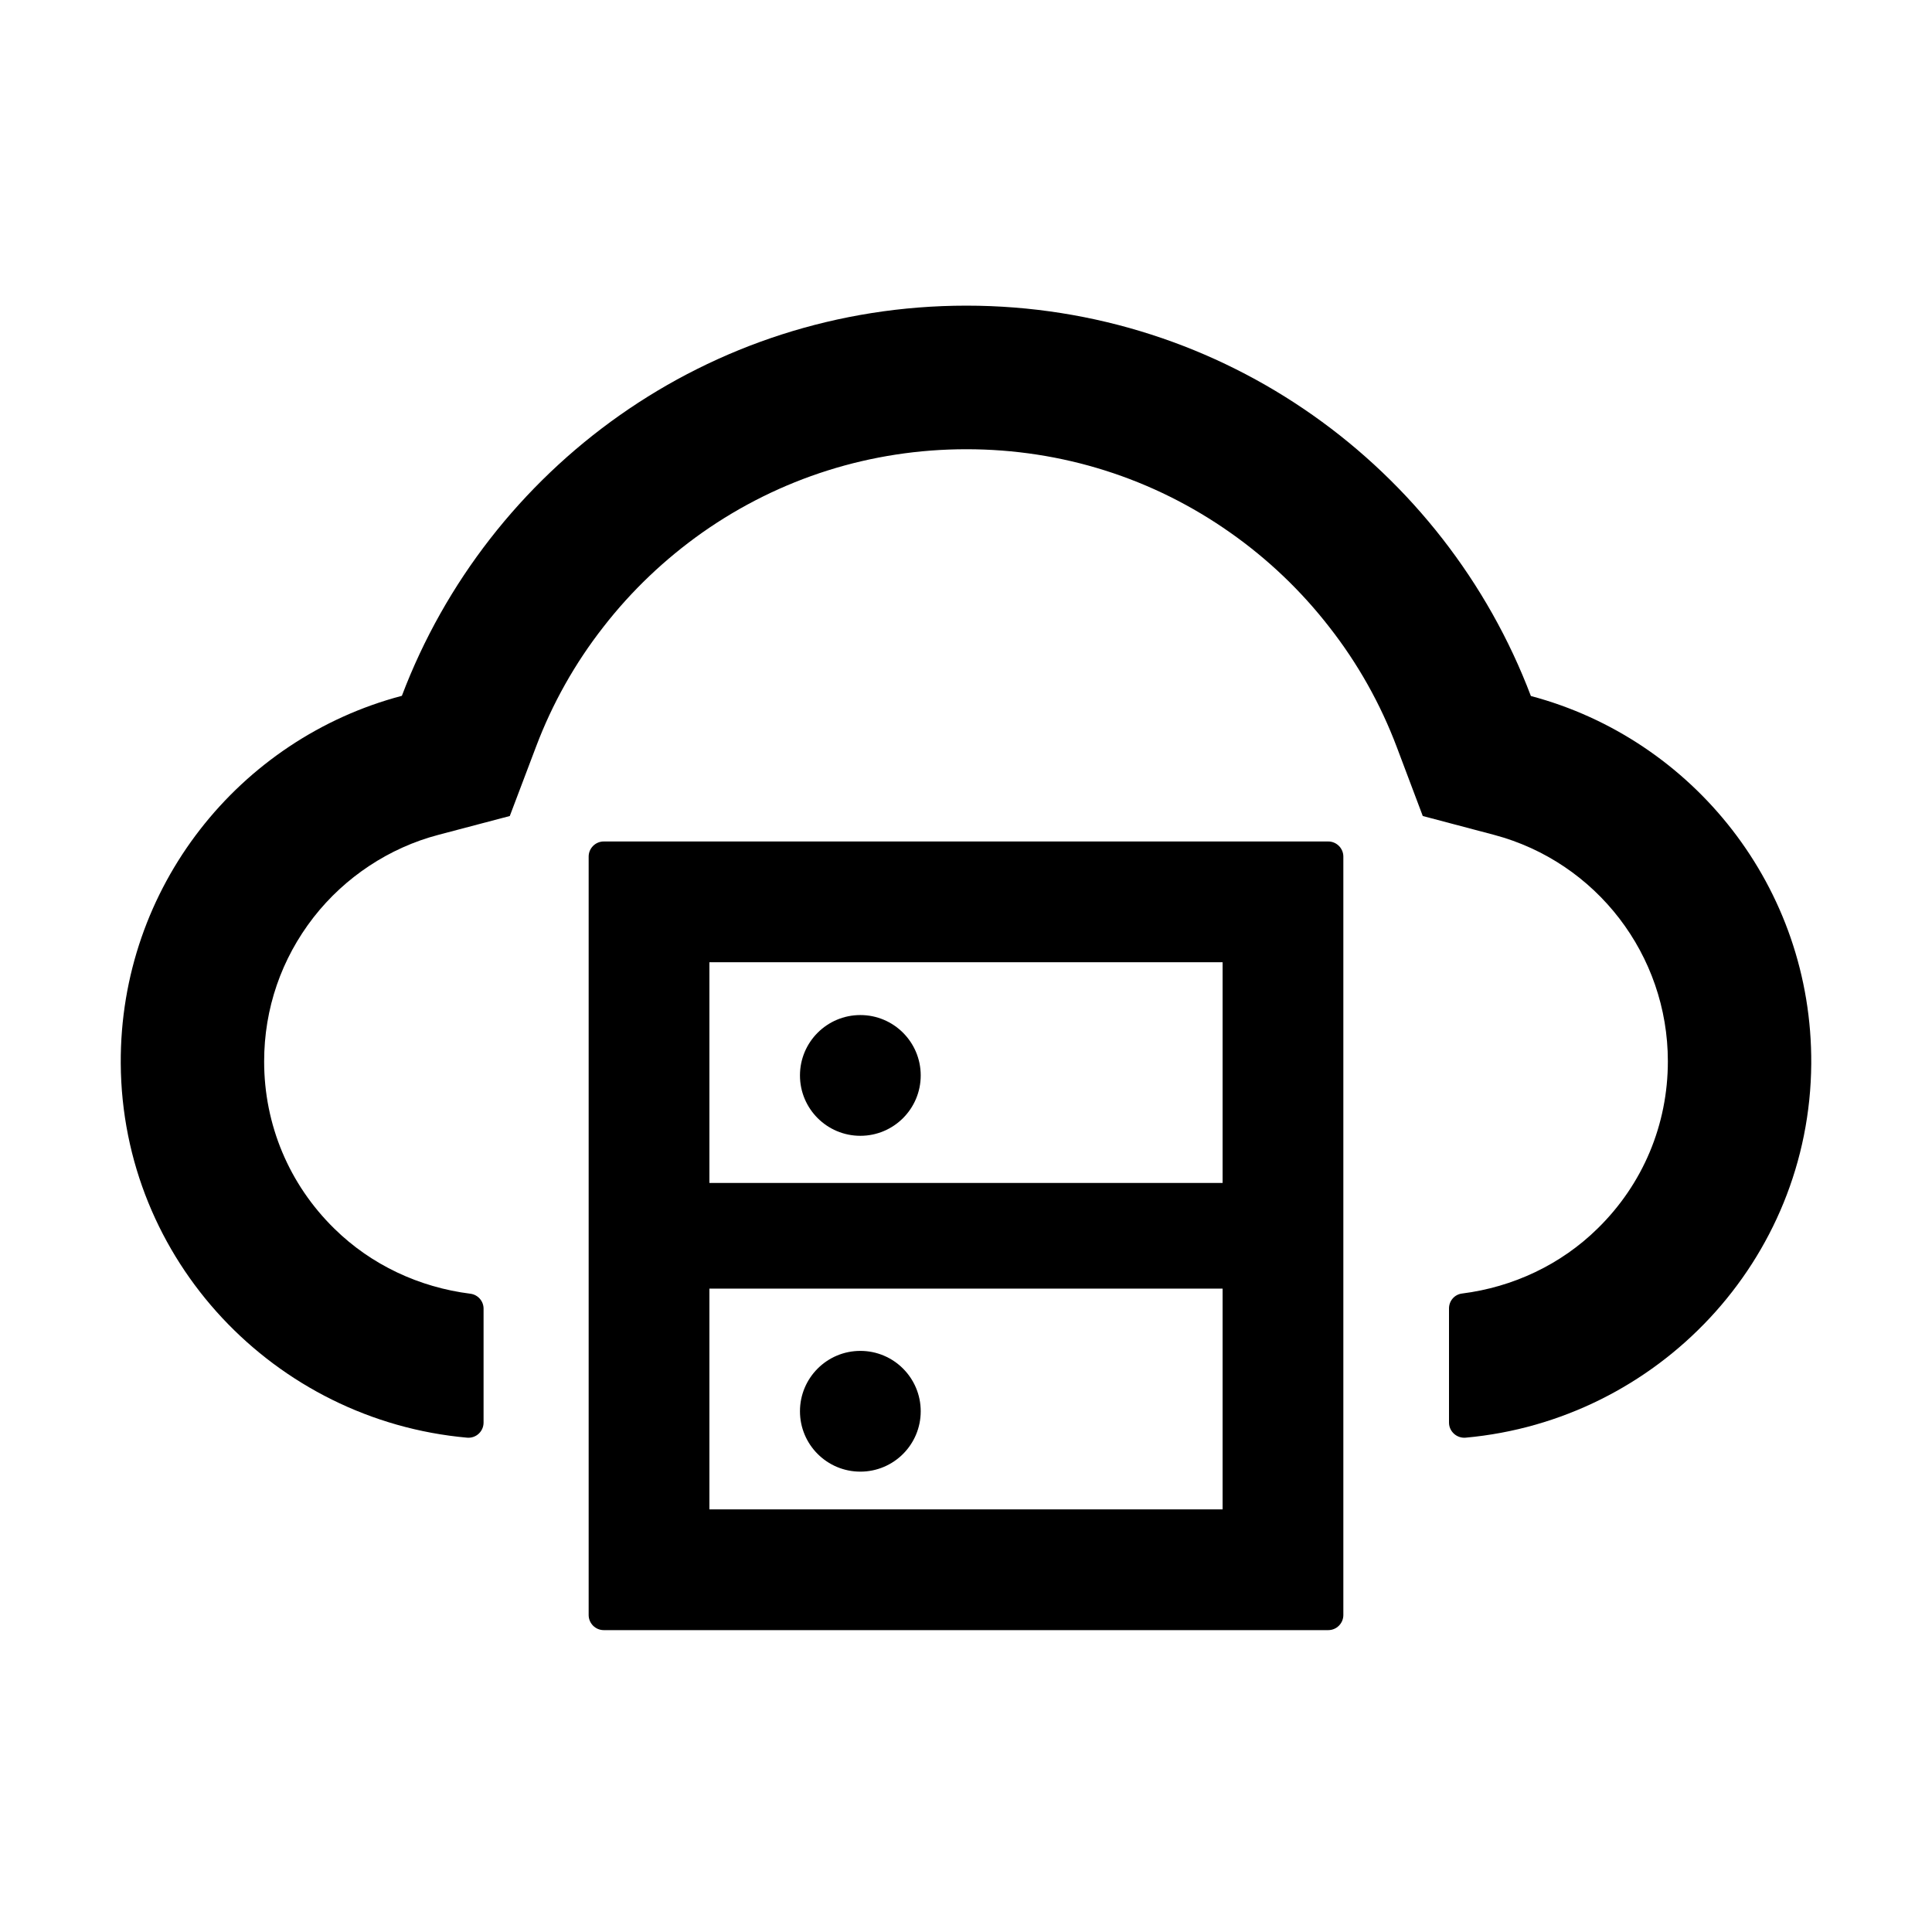
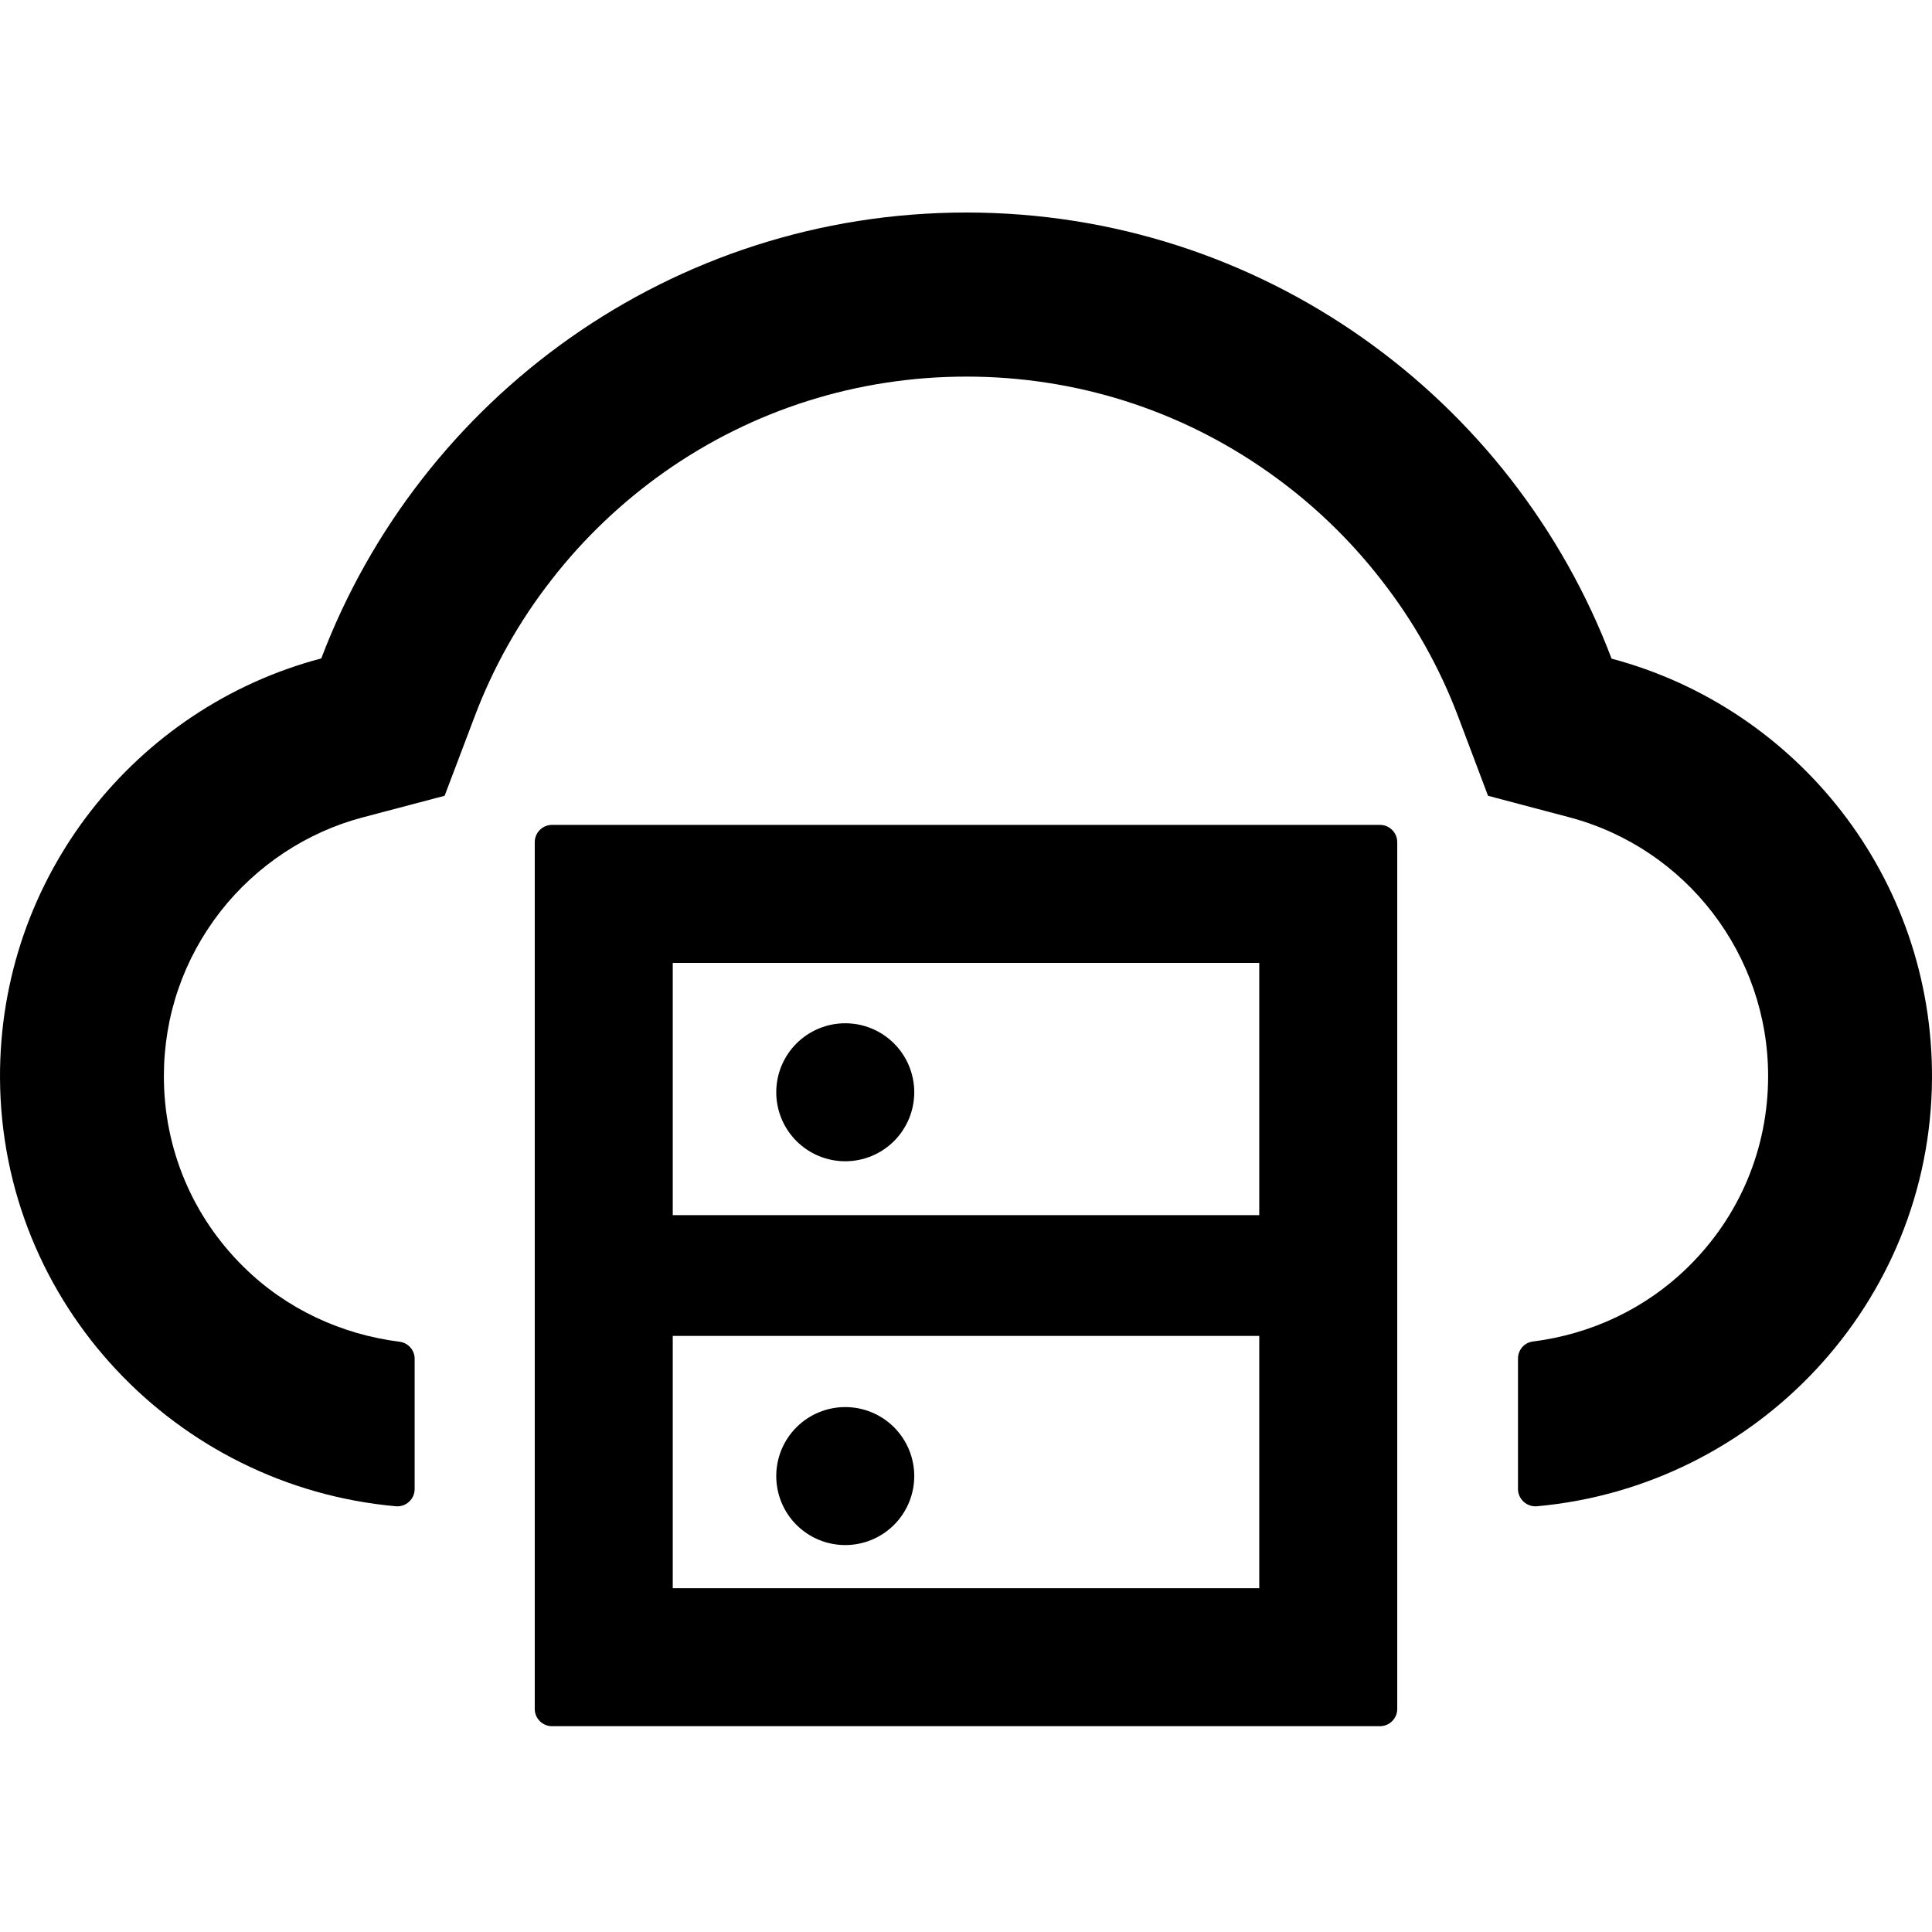
- <svg xmlns="http://www.w3.org/2000/svg" t="1784299392130" class="icon" viewBox="0 0 1024 1024" version="1.1" p-id="5457" width="200" height="200">
-   <path d="M704 446H320c-4.4 0-8 3.6-8 8v402c0 4.4 3.6 8 8 8h384c4.4 0 8-3.6 8-8V454c0-4.4-3.6-8-8-8z m-328 64h272v117H376V510z m272 290H376V683h272v117z" p-id="5458" />
-   <path d="M456 748m-32 0a32 32 0 1 0 64 0 32 32 0 1 0-64 0Z" p-id="5459" />
-   <path d="M456 570m-32 0a32 32 0 1 0 64 0 32 32 0 1 0-64 0Z" p-id="5460" />
-   <path d="M811.4 368.9C765.6 248 648.9 162 512.2 162S258.8 247.9 213 368.8C126.9 391.5 63.5 470.2 64 563.6 64.6 668 145.6 752.9 247.6 762c4.7 0.4 8.7-3.3 8.7-8v-60.4c0-4-3-7.4-7-7.9-27-3.4-52.5-15.2-72.1-34.5-24-23.5-37.2-55.1-37.2-88.6 0-28 9.1-54.4 26.2-76.4 16.7-21.4 40.2-36.9 66.1-43.7l37.9-10 13.9-36.7c8.6-22.8 20.6-44.2 35.7-63.5 14.9-19.2 32.6-36 52.4-50 41.1-28.9 89.5-44.2 140-44.2s98.9 15.3 140 44.3c19.9 14 37.5 30.8 52.4 50 15.1 19.3 27.1 40.7 35.7 63.5l13.8 36.6 37.8 10c54.2 14.4 92.1 63.7 92.1 120 0 33.6-13.2 65.1-37.2 88.6-19.5 19.2-44.9 31.1-71.9 34.5-4 0.5-6.9 3.9-6.9 7.9V754c0 4.7 4.1 8.4 8.8 8 101.7-9.2 182.5-94 183.2-198.2 0.6-93.4-62.7-172.1-148.6-194.9z" p-id="5461" />
+ <svg xmlns="http://www.w3.org/2000/svg" width="200" height="200" viewBox="0 0 200 200" fill="none">
+   <path d="M142.857 85.392H57.143C56.161 85.392 55.357 86.196 55.357 87.178V176.909C55.357 177.892 56.161 178.695 57.143 178.695H142.857C143.839 178.695 144.642 177.892 144.642 176.909V87.178C144.642 86.196 143.839 85.392 142.857 85.392ZM69.643 99.678H130.357V125.794H69.643V99.678ZM130.357 164.41H69.643V138.294H130.357V164.41Z" fill="black" />
+   <path d="M80.357 152.802C80.357 154.697 81.11 156.514 82.449 157.853C83.789 159.193 85.606 159.945 87.5 159.945C89.394 159.945 91.211 159.193 92.551 157.853C93.89 156.514 94.643 154.697 94.643 152.802C94.643 150.908 93.89 149.091 92.551 147.752C91.211 146.412 89.394 145.66 87.5 145.66C85.606 145.66 83.789 146.412 82.449 147.752C81.11 149.091 80.357 150.908 80.357 152.802Z" fill="black" />
+   <path d="M80.357 113.071C80.357 114.965 81.11 116.782 82.449 118.122C83.789 119.461 85.606 120.214 87.5 120.214C89.394 120.214 91.211 119.461 92.551 118.122C93.89 116.782 94.643 114.965 94.643 113.071C94.643 111.176 93.89 109.36 92.551 108.02C91.211 106.681 89.394 105.928 87.5 105.928C85.606 105.928 83.789 106.681 82.449 108.02C81.11 109.36 80.357 111.176 80.357 113.071Z" fill="black" />
+   <path d="M166.83 68.183C156.607 41.196 130.558 22 100.045 22C69.531 22 43.483 41.174 33.259 68.16C14.041 73.227 -0.111 90.794 0.001 111.642C0.135 134.946 18.215 153.896 40.983 155.928C42.032 156.017 42.924 155.191 42.924 154.142V140.66C42.924 139.767 42.255 139.008 41.362 138.896C35.335 138.137 29.643 135.504 25.268 131.196C19.911 125.95 16.965 118.897 16.965 111.419C16.965 105.169 18.996 99.276 22.813 94.365C26.541 89.589 31.786 86.129 37.567 84.611L46.027 82.379L49.13 74.187C51.049 69.098 53.728 64.321 57.098 60.013C60.424 55.727 64.375 51.977 68.795 48.852C77.969 42.402 88.772 38.986 100.045 38.986C111.317 38.986 122.12 42.402 131.294 48.875C135.736 52 139.665 55.75 142.991 60.035C146.361 64.343 149.04 69.12 150.959 74.209L154.04 82.379L162.477 84.611C174.575 87.825 183.035 98.83 183.035 111.397C183.035 118.897 180.089 125.928 174.731 131.173C170.379 135.459 164.709 138.115 158.682 138.874C157.79 138.986 157.142 139.745 157.142 140.637V154.142C157.142 155.191 158.057 156.017 159.107 155.928C181.807 153.874 199.843 134.946 199.999 111.687C200.133 90.839 186.004 73.272 166.83 68.183Z" fill="black" />
</svg>
